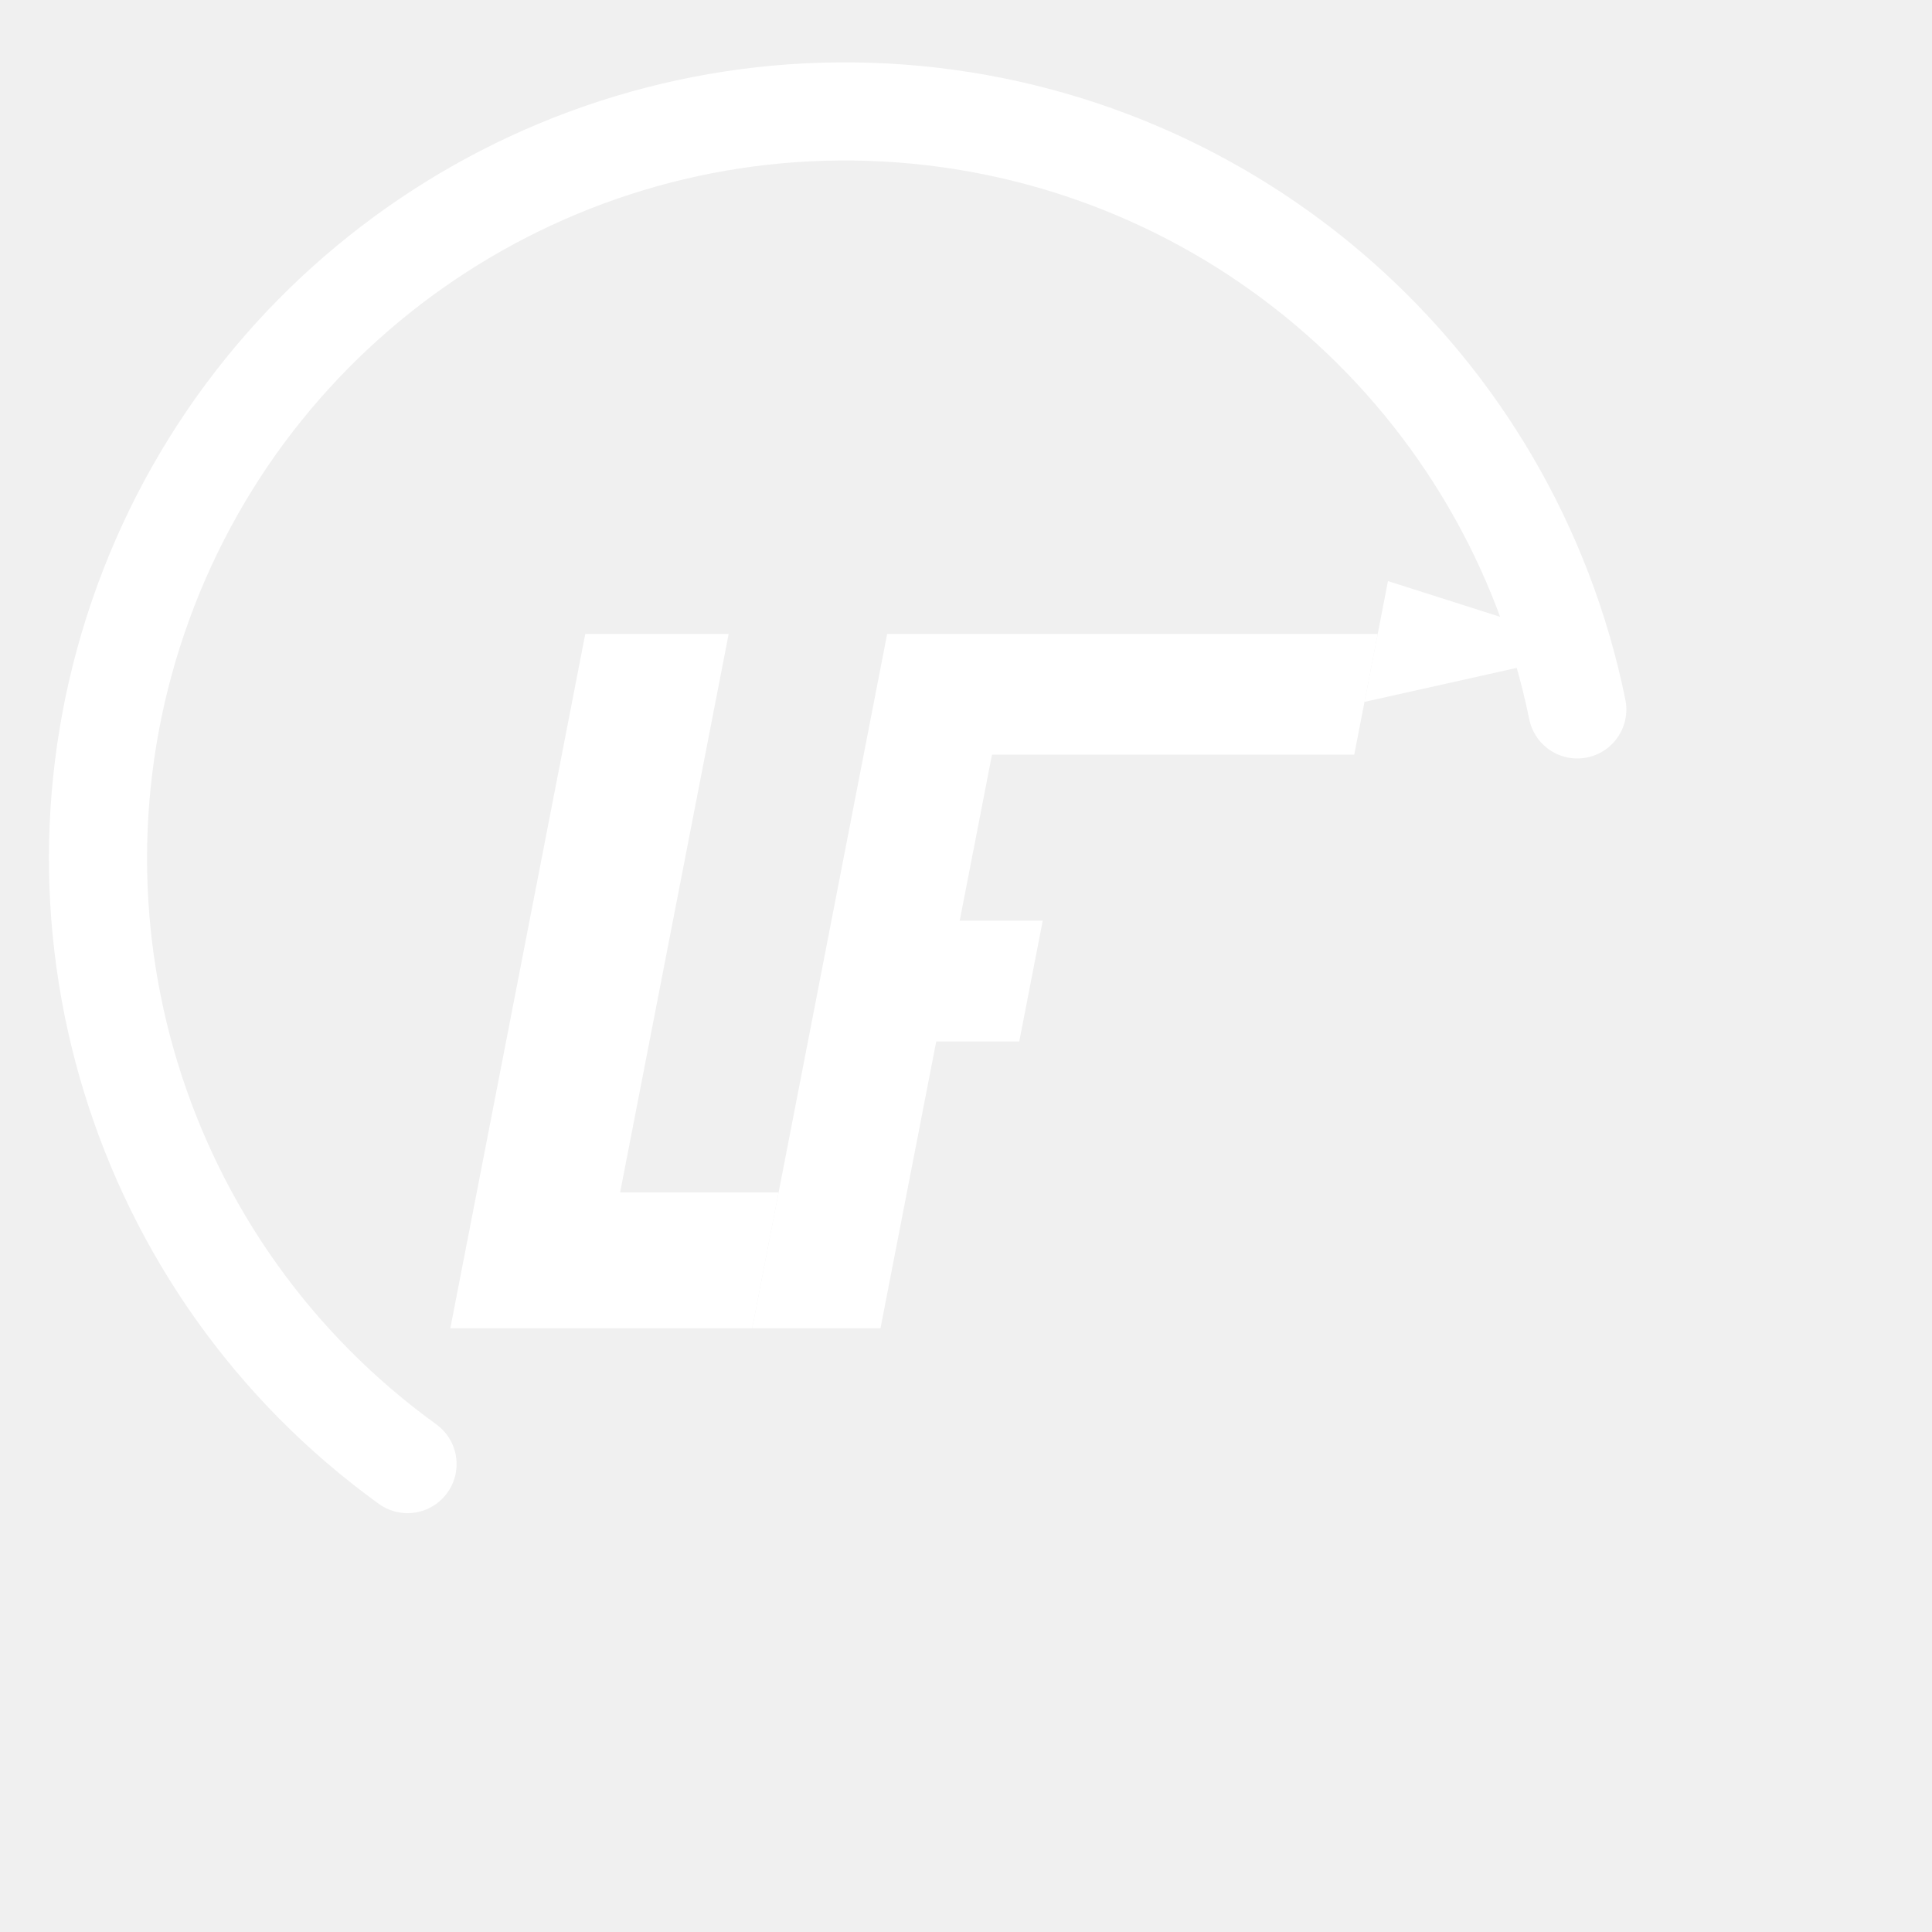
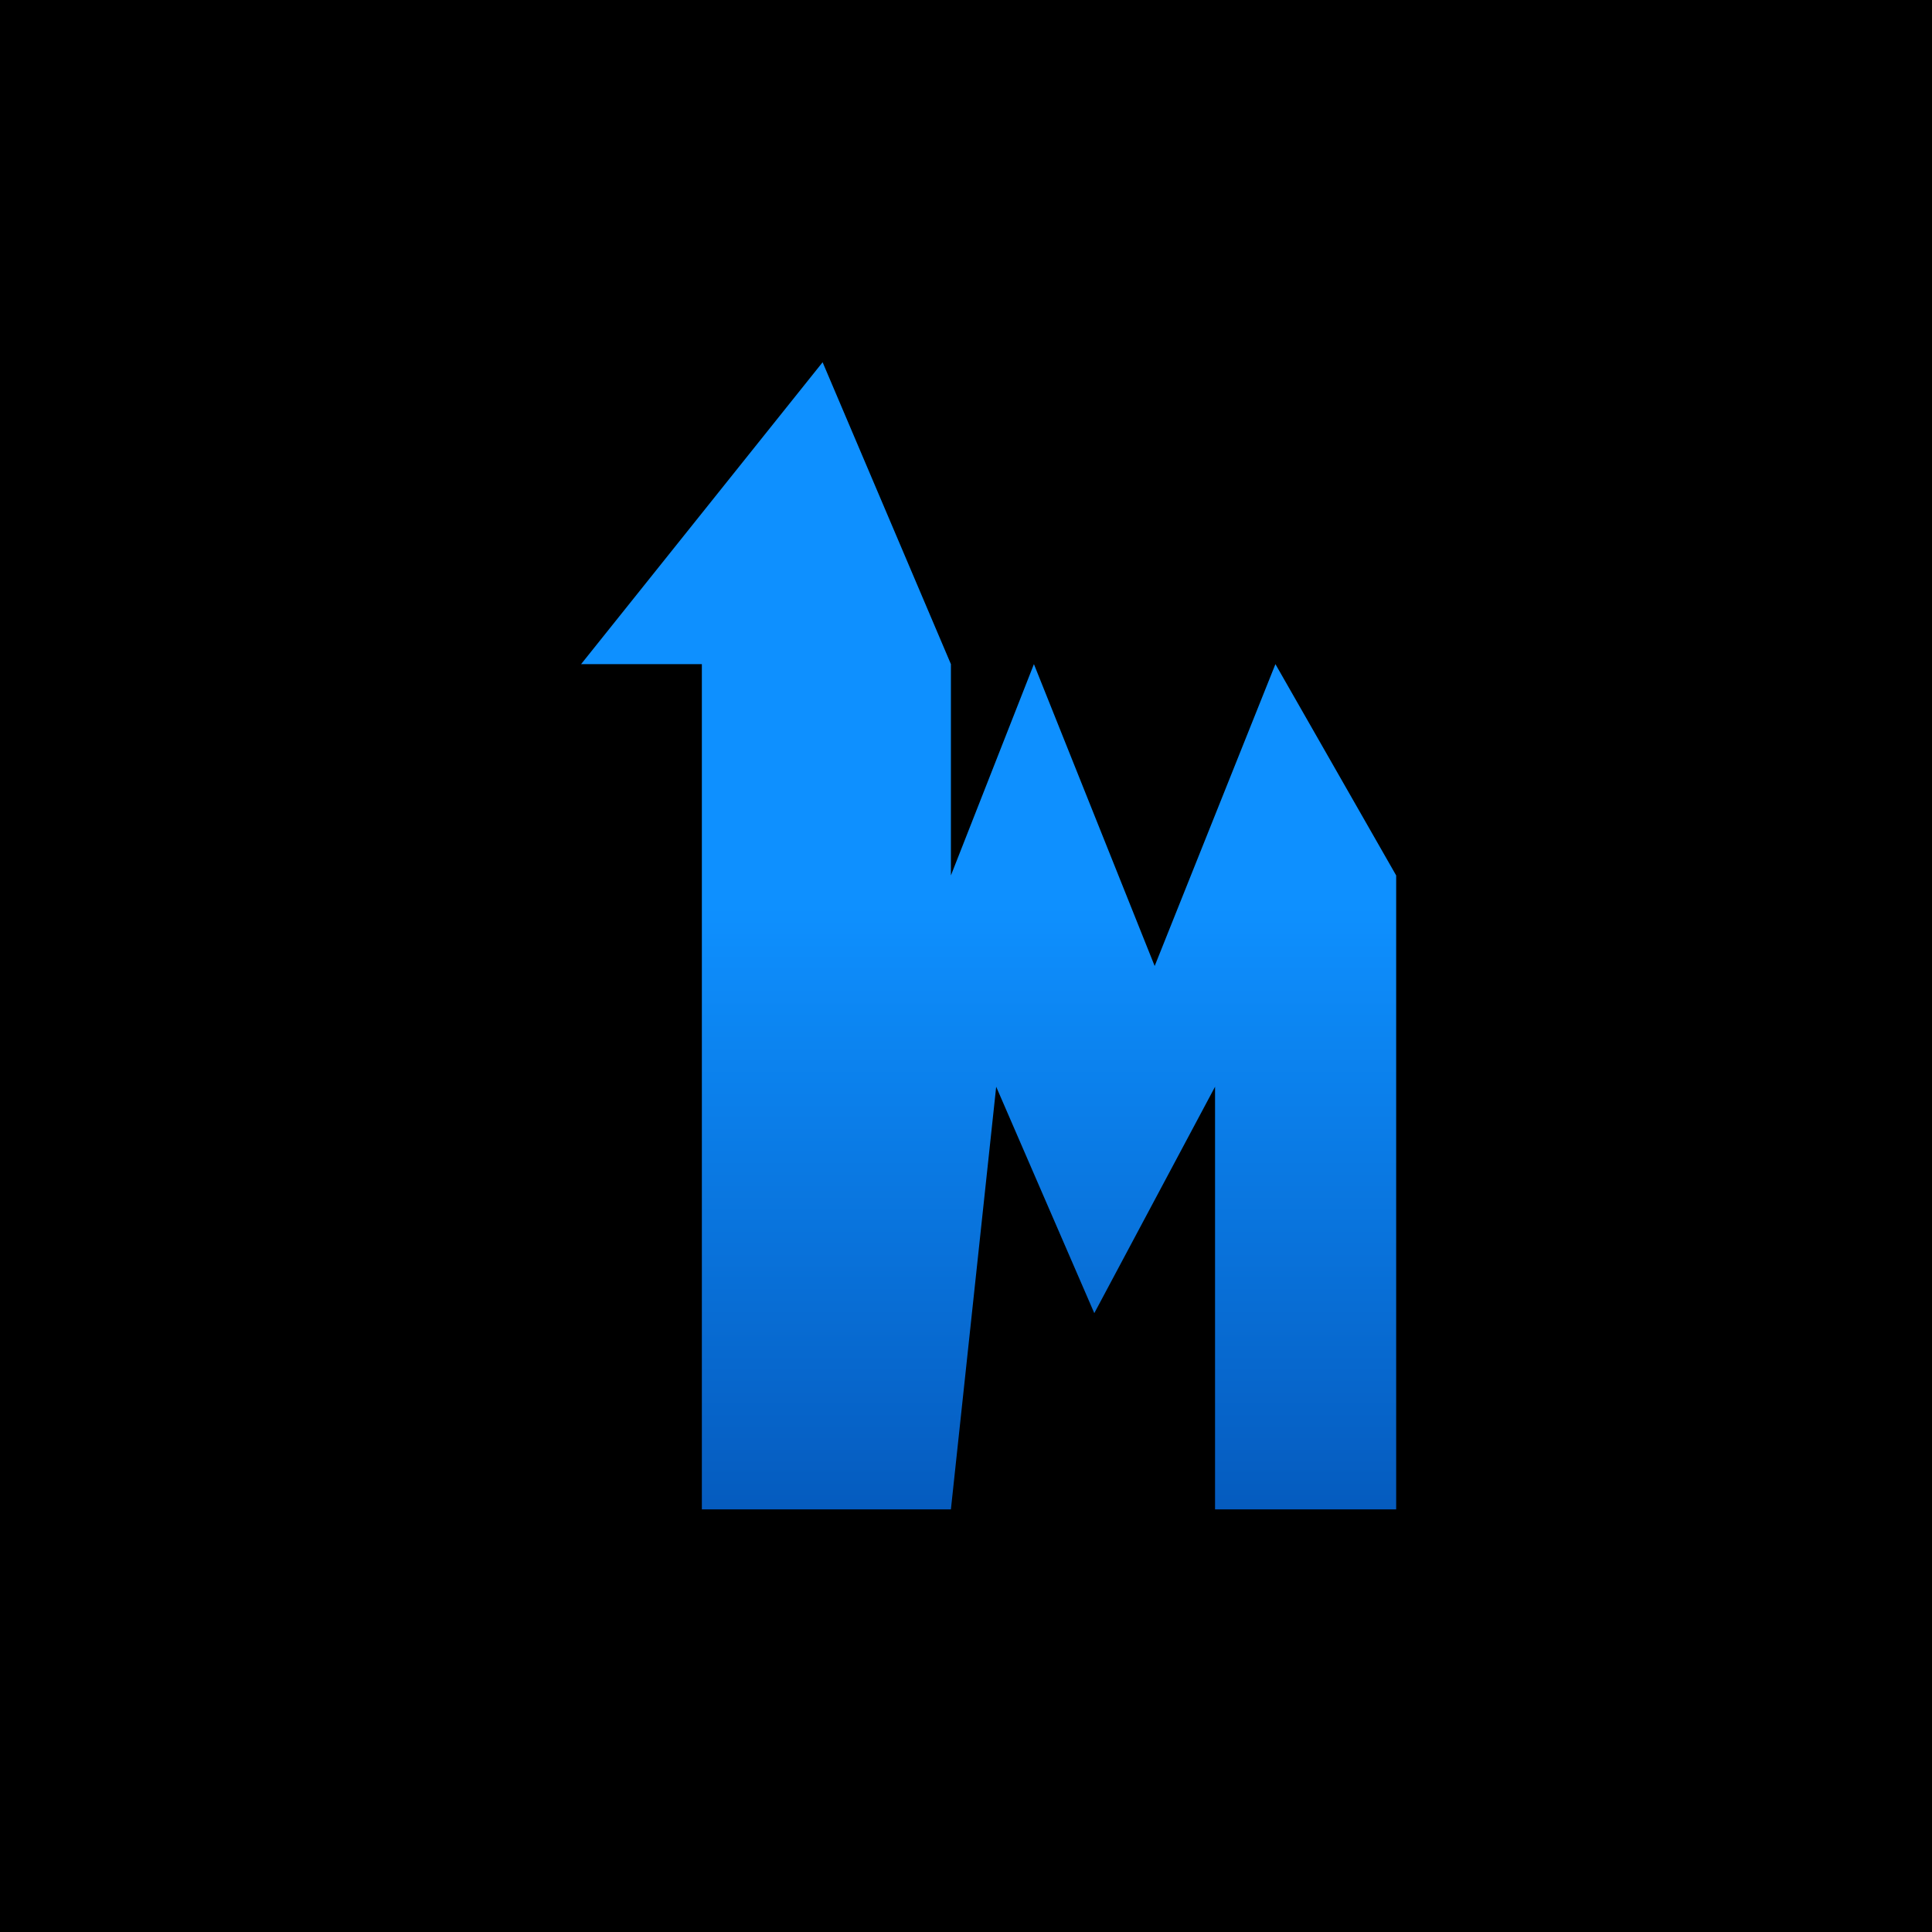
<svg xmlns="http://www.w3.org/2000/svg" viewBox="0 0 512 512" fill="none">
-   <path d="M 108 388 A 198 198 0 1 1 418 188" stroke="#FFFFFF" stroke-width="26" stroke-linecap="round" fill="none" />
-   <g transform="translate(256 256) skewX(-11) translate(-256 -256)">
-     <path fill="#FFFFFF" d="M 138 168 L 138 352 L 218 352 L 218 316 L 176 316 L 176 168 Z" />
-     <path fill="#FFFFFF" d="M 218 168 L 348 168 L 348 200 L 252 200 L 252 244 L 274 244 L 274 276 L 252 276 L 252 352 L 218 352 Z" />
-     <path fill="#FFFFFF" d="M 348 154 L 348 186 L 408 172 Z" />
-   </g>
+   <defs>
+     <linearGradient id="omGrad" x1="256" y1="96" x2="256" y2="416" gradientUnits="userSpaceOnUse">
+       <stop offset="0%" stop-color="#0E90FF" />
+       <stop offset="45%" stop-color="#0E90FF" />
+       <stop offset="100%" stop-color="#0456B8" />
+     </linearGradient>
+   </defs>
+   <rect width="512" height="512" fill="#000000" />
+   <path fill="url(#omGrad)" d="M 186 400 L 186 176 L 154 176 L 218 96 L 252 176 L 252 232 L 274 176 L 306 256 L 338 176 L 370 232 L 370 400 L 322 400 L 322 288 L 290 348 L 264 288 L 252 400 Z" />
</svg>
